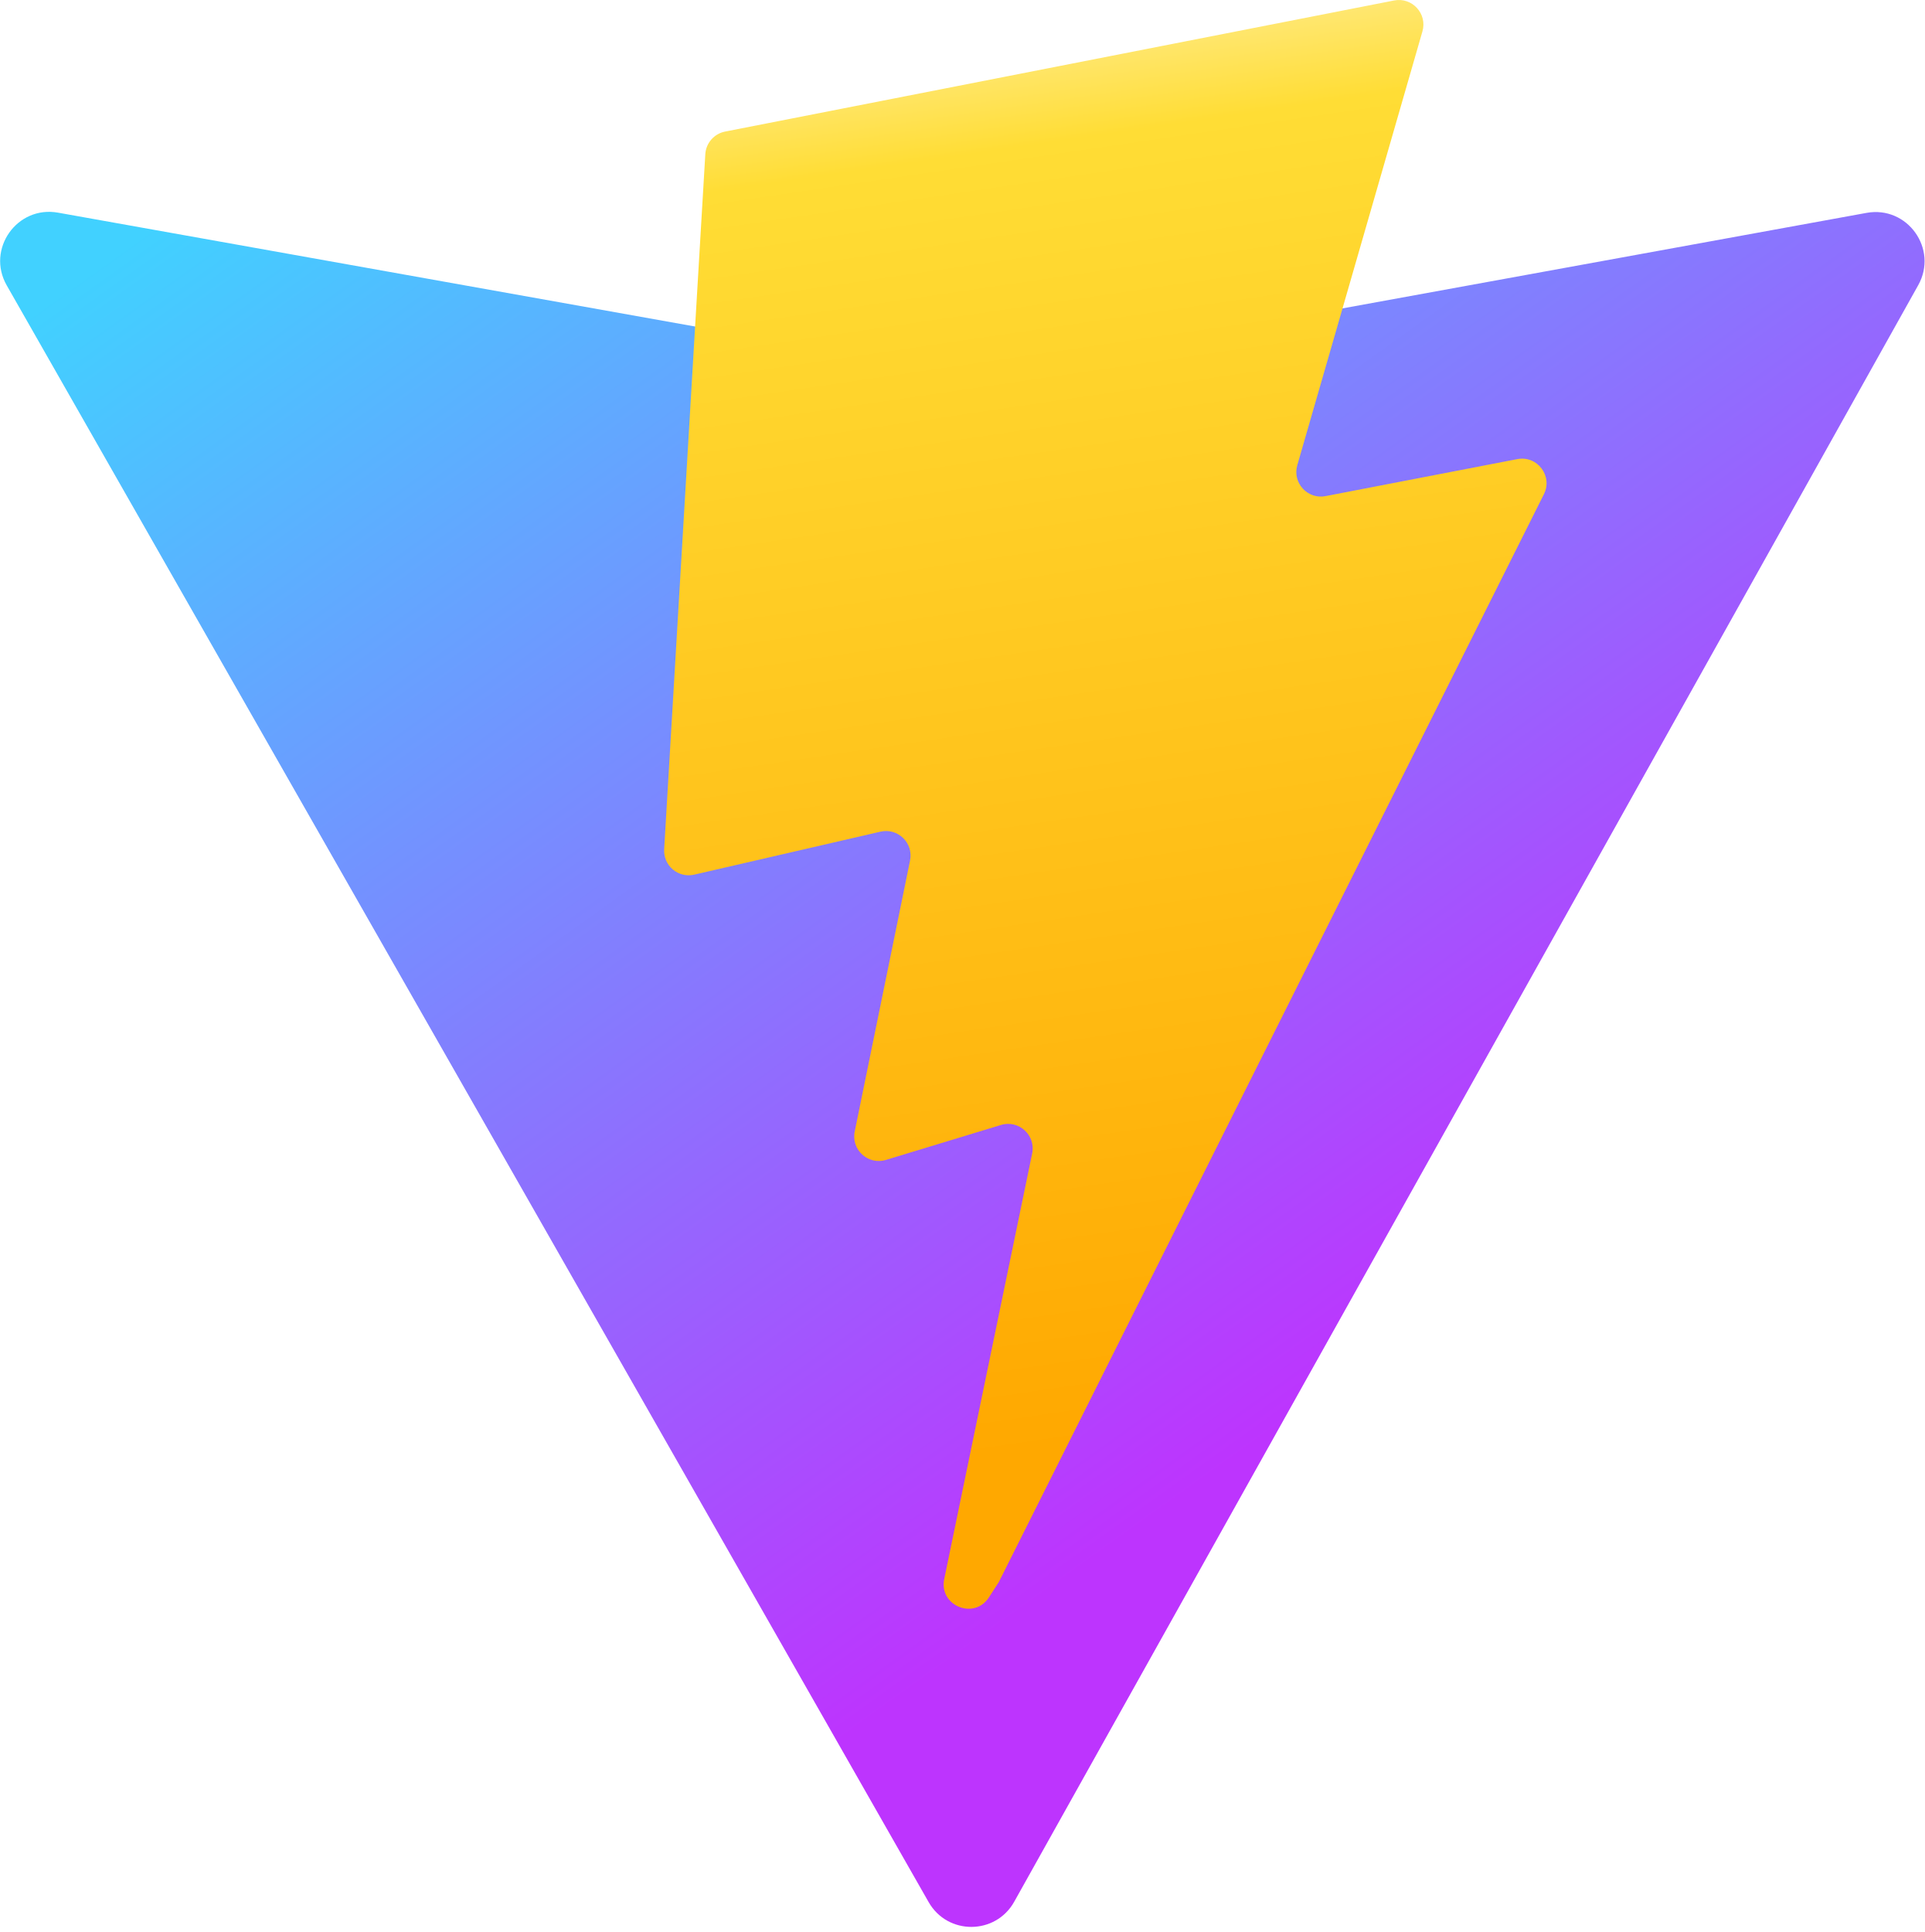
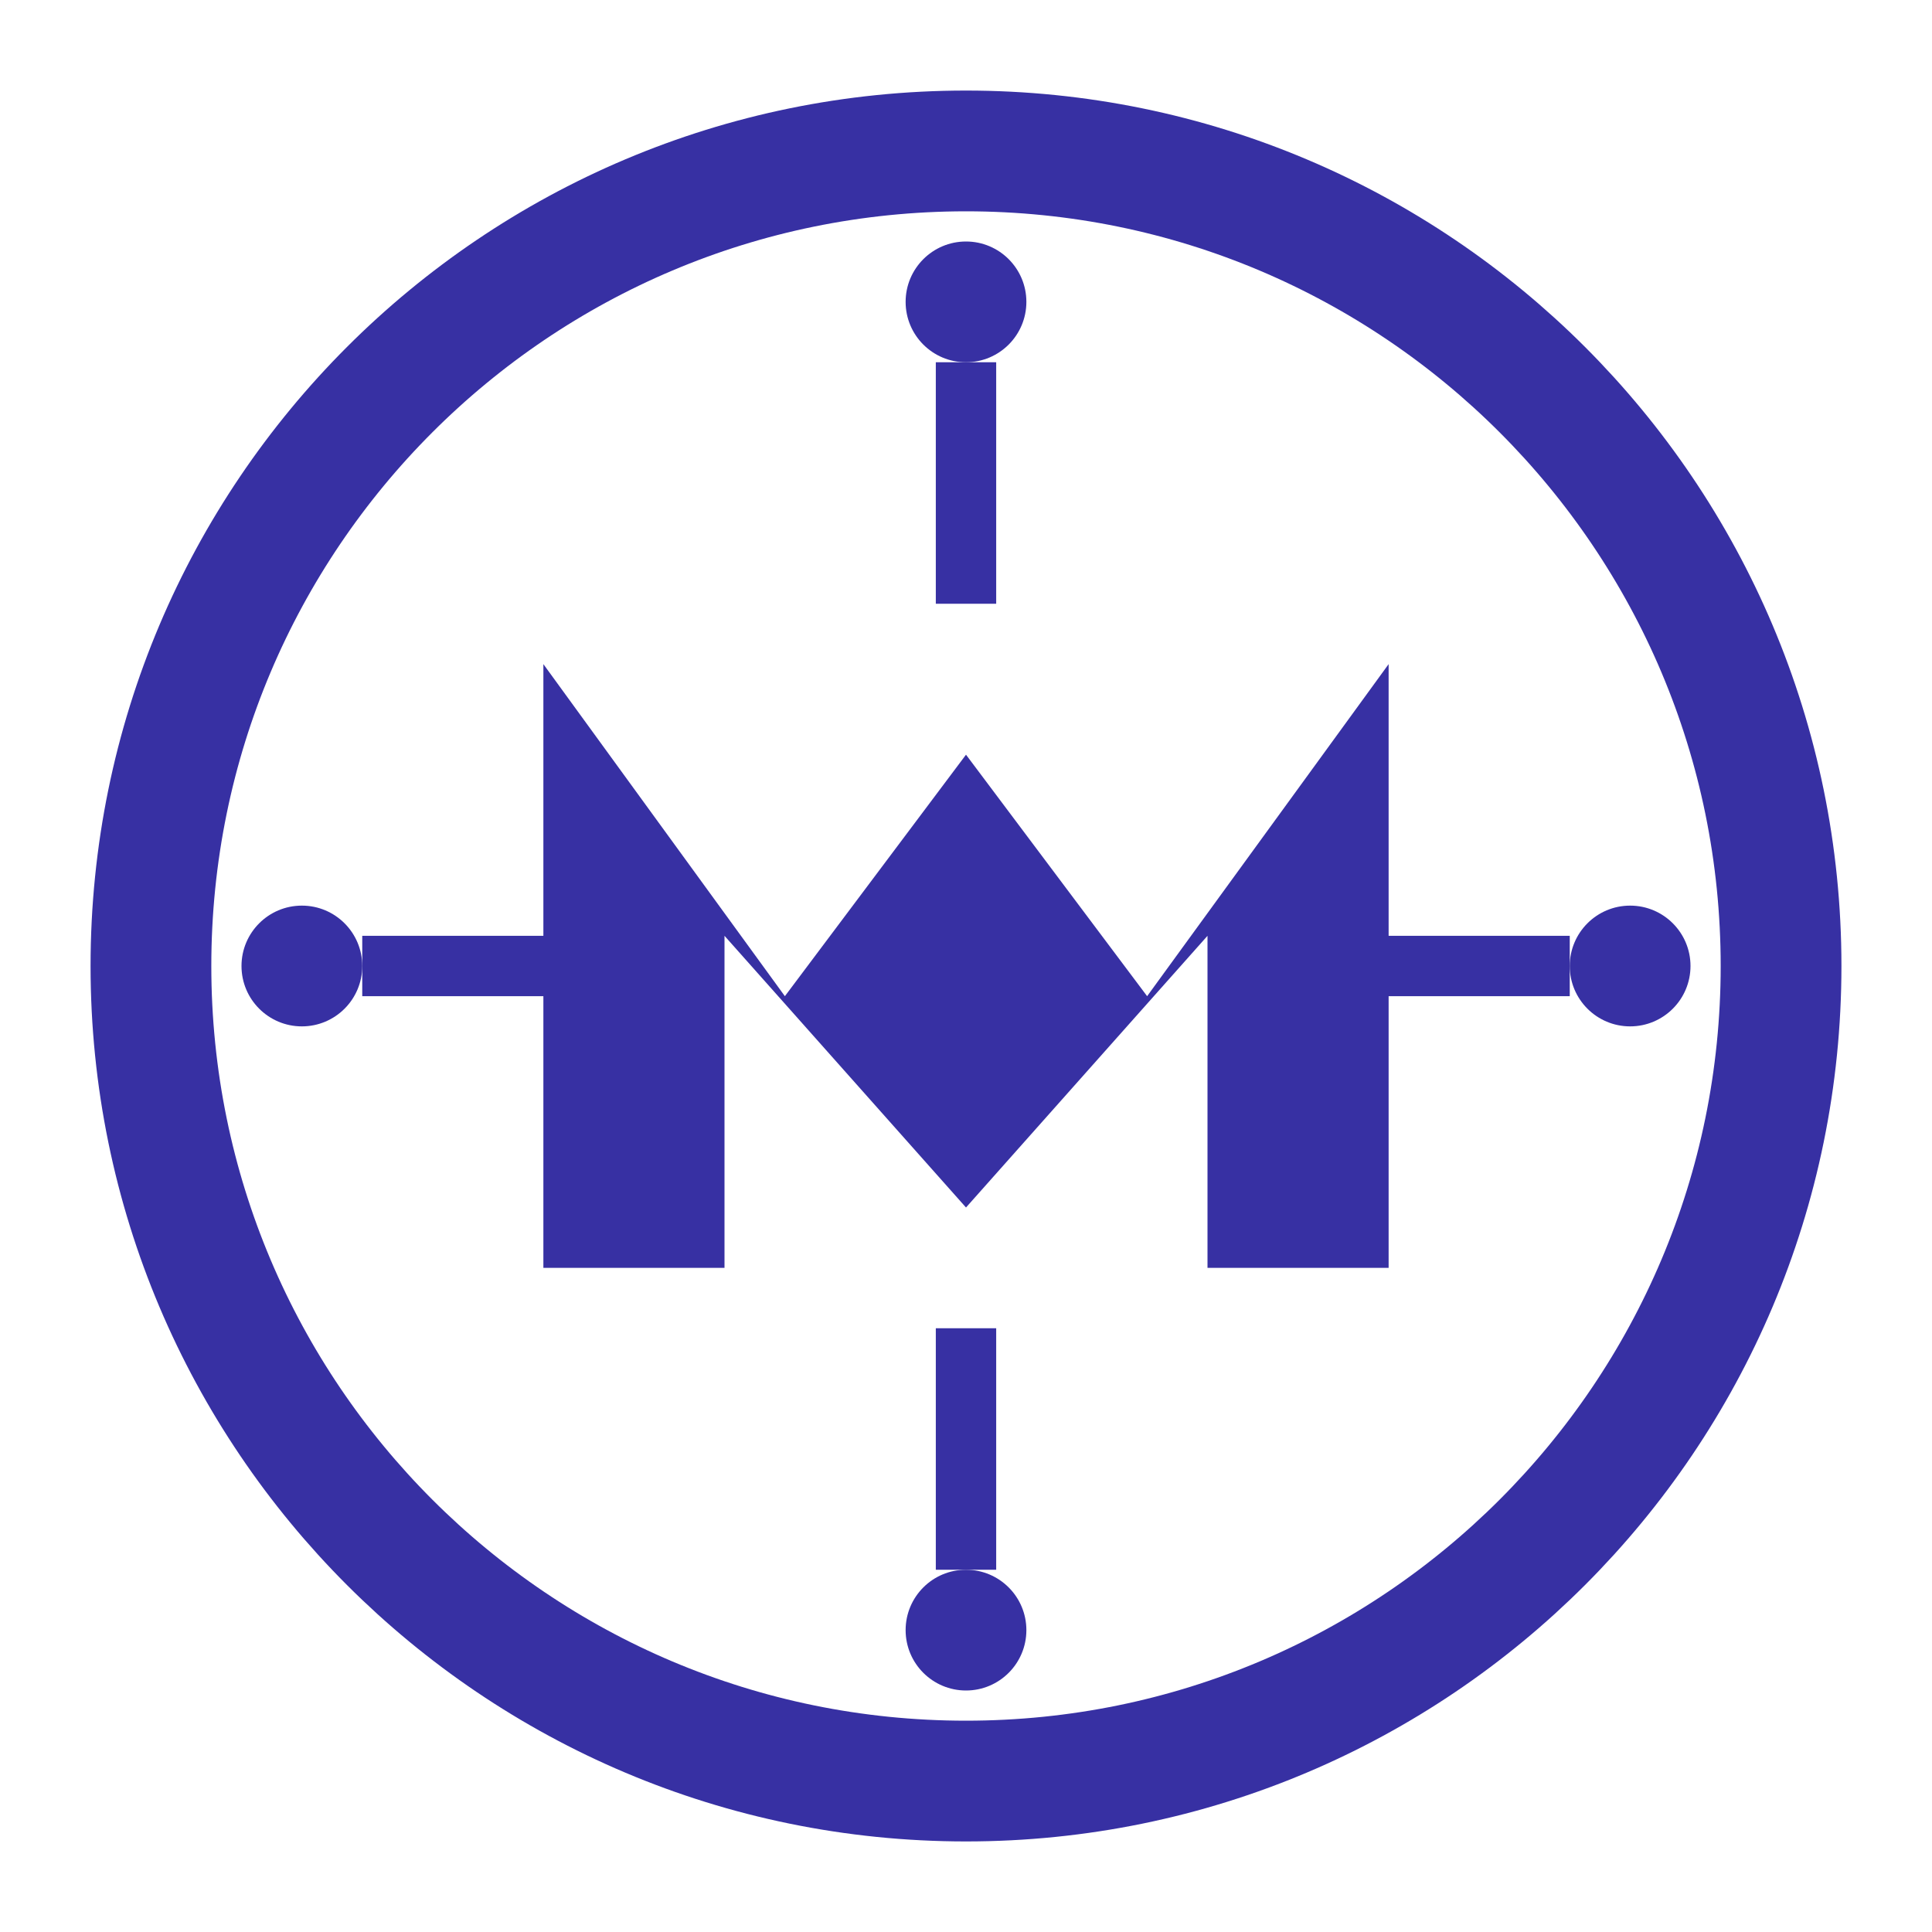
- <svg xmlns="http://www.w3.org/2000/svg" aria-hidden="true" role="img" class="iconify iconify--logos" width="31.88" height="32" preserveAspectRatio="xMidYMid meet" viewBox="0 0 256 257">
-   <defs>
-     <linearGradient id="IconifyId1813088fe1fbc01fb466" x1="-.828%" x2="57.636%" y1="7.652%" y2="78.411%">
-       <stop offset="0%" stop-color="#41D1FF" />
-       <stop offset="100%" stop-color="#BD34FE" />
-     </linearGradient>
-     <linearGradient id="IconifyId1813088fe1fbc01fb467" x1="43.376%" x2="50.316%" y1="2.242%" y2="89.03%">
-       <stop offset="0%" stop-color="#FFEA83" />
-       <stop offset="8.333%" stop-color="#FFDD35" />
-       <stop offset="100%" stop-color="#FFA800" />
-     </linearGradient>
-   </defs>
-   <path fill="url(#IconifyId1813088fe1fbc01fb466)" d="M255.153 37.938L134.897 252.976c-2.483 4.44-8.862 4.466-11.382.048L.875 37.958c-2.746-4.814 1.371-10.646 6.827-9.67l120.385 21.517a6.537 6.537 0 0 0 2.322-.004l117.867-21.483c5.438-.991 9.574 4.796 6.877 9.62Z" />
-   <path fill="url(#IconifyId1813088fe1fbc01fb467)" d="M185.432.063L96.44 17.501a3.268 3.268 0 0 0-2.634 3.014l-5.474 92.456a3.268 3.268 0 0 0 3.997 3.378l24.777-5.718c2.318-.535 4.413 1.507 3.936 3.838l-7.361 36.047c-.495 2.426 1.782 4.5 4.151 3.78l15.304-4.649c2.372-.72 4.652 1.36 4.15 3.788l-11.698 56.621c-.732 3.542 3.979 5.473 5.943 2.437l1.313-2.028l72.516-144.72c1.215-2.423-.88-5.186-3.54-4.672l-25.505 4.922c-2.396.462-4.435-1.77-3.759-4.114l16.646-57.705c.677-2.35-1.37-4.583-3.769-4.113Z" />
+ <svg xmlns="http://www.w3.org/2000/svg" width="256" height="256" viewBox="0 0 256 256">
+   <g fill="#3730A3">
+     <circle cx="128" cy="128" r="108" fill="none" stroke="#3730A3" stroke-width="16" />
+     <path d="       M72 168       L72 88       L104 132       L128 100       L152 132       L184 88       L184 168       L160 168       L160 124       L128 160       L96 124       L96 168       Z     " />
+     <circle cx="128" cy="40" r="8" />
+     <circle cx="216" cy="128" r="8" />
+     <circle cx="128" cy="216" r="8" />
+     <circle cx="40" cy="128" r="8" />
+     <rect x="124" y="48" width="8" height="32" />
+     <rect x="176" y="124" width="32" height="8" />
+     <rect x="124" y="176" width="8" height="32" />
+     <rect x="48" y="124" width="32" height="8" />
+   </g>
</svg>
